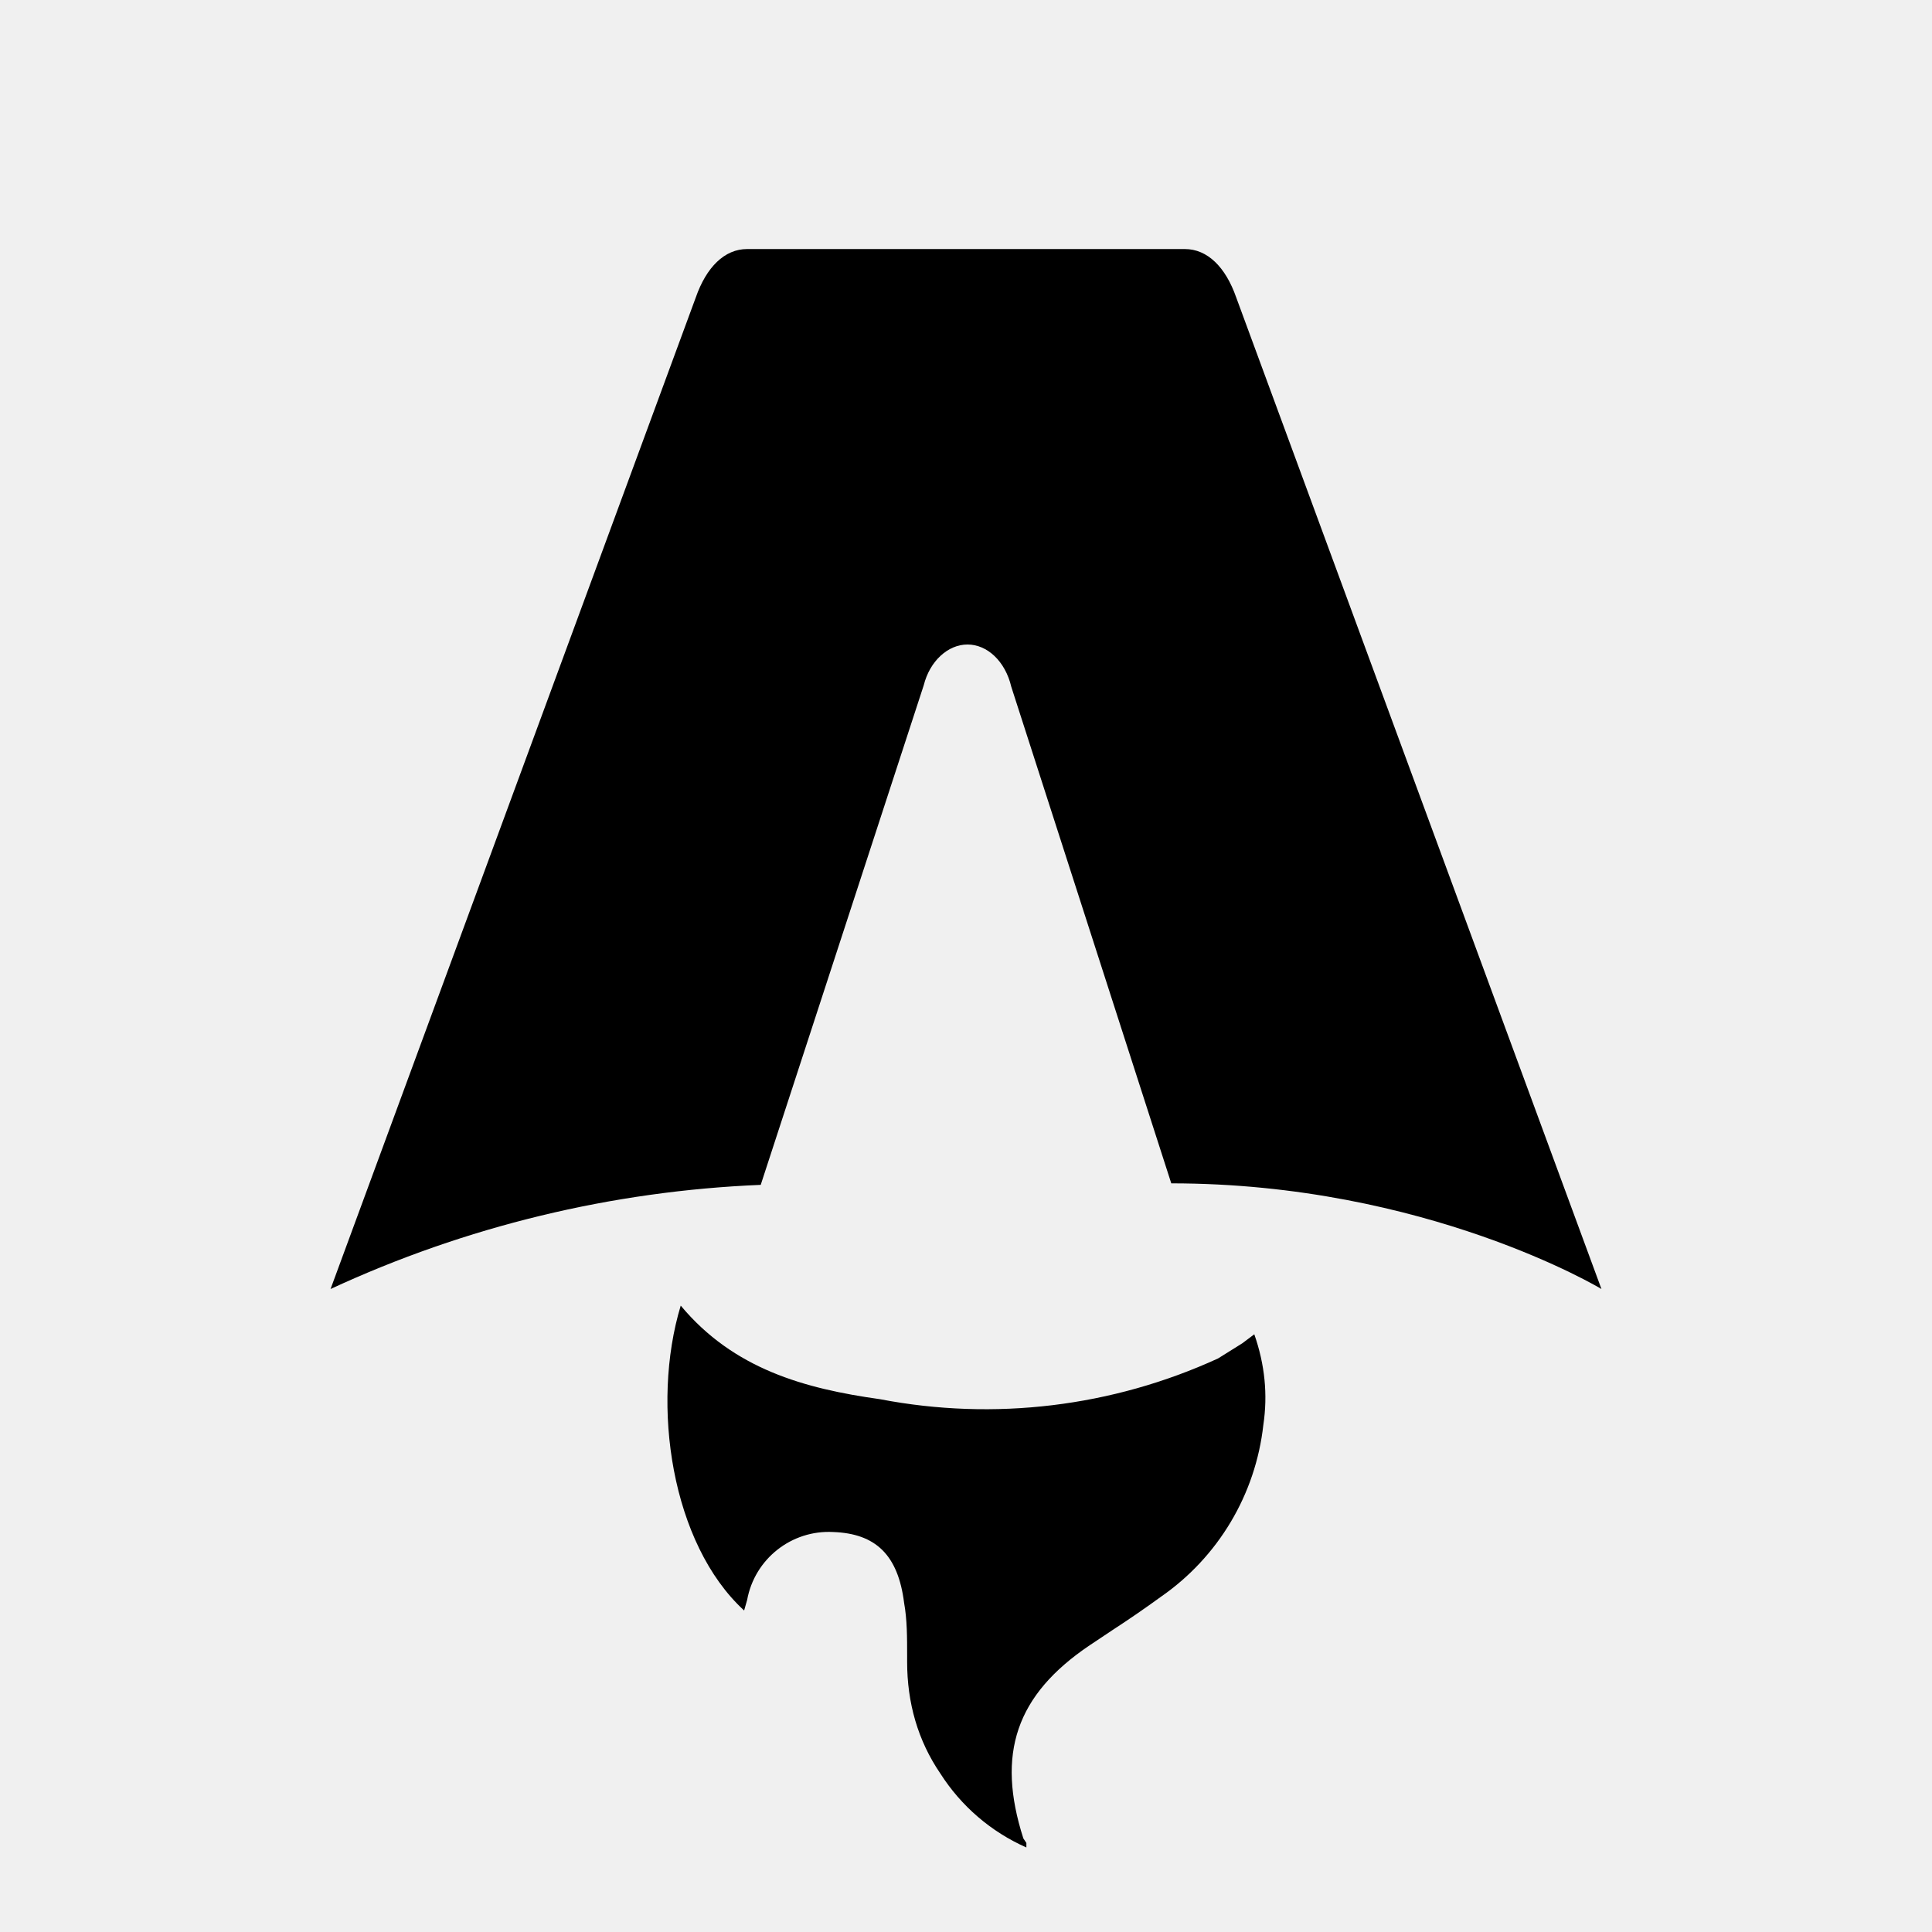
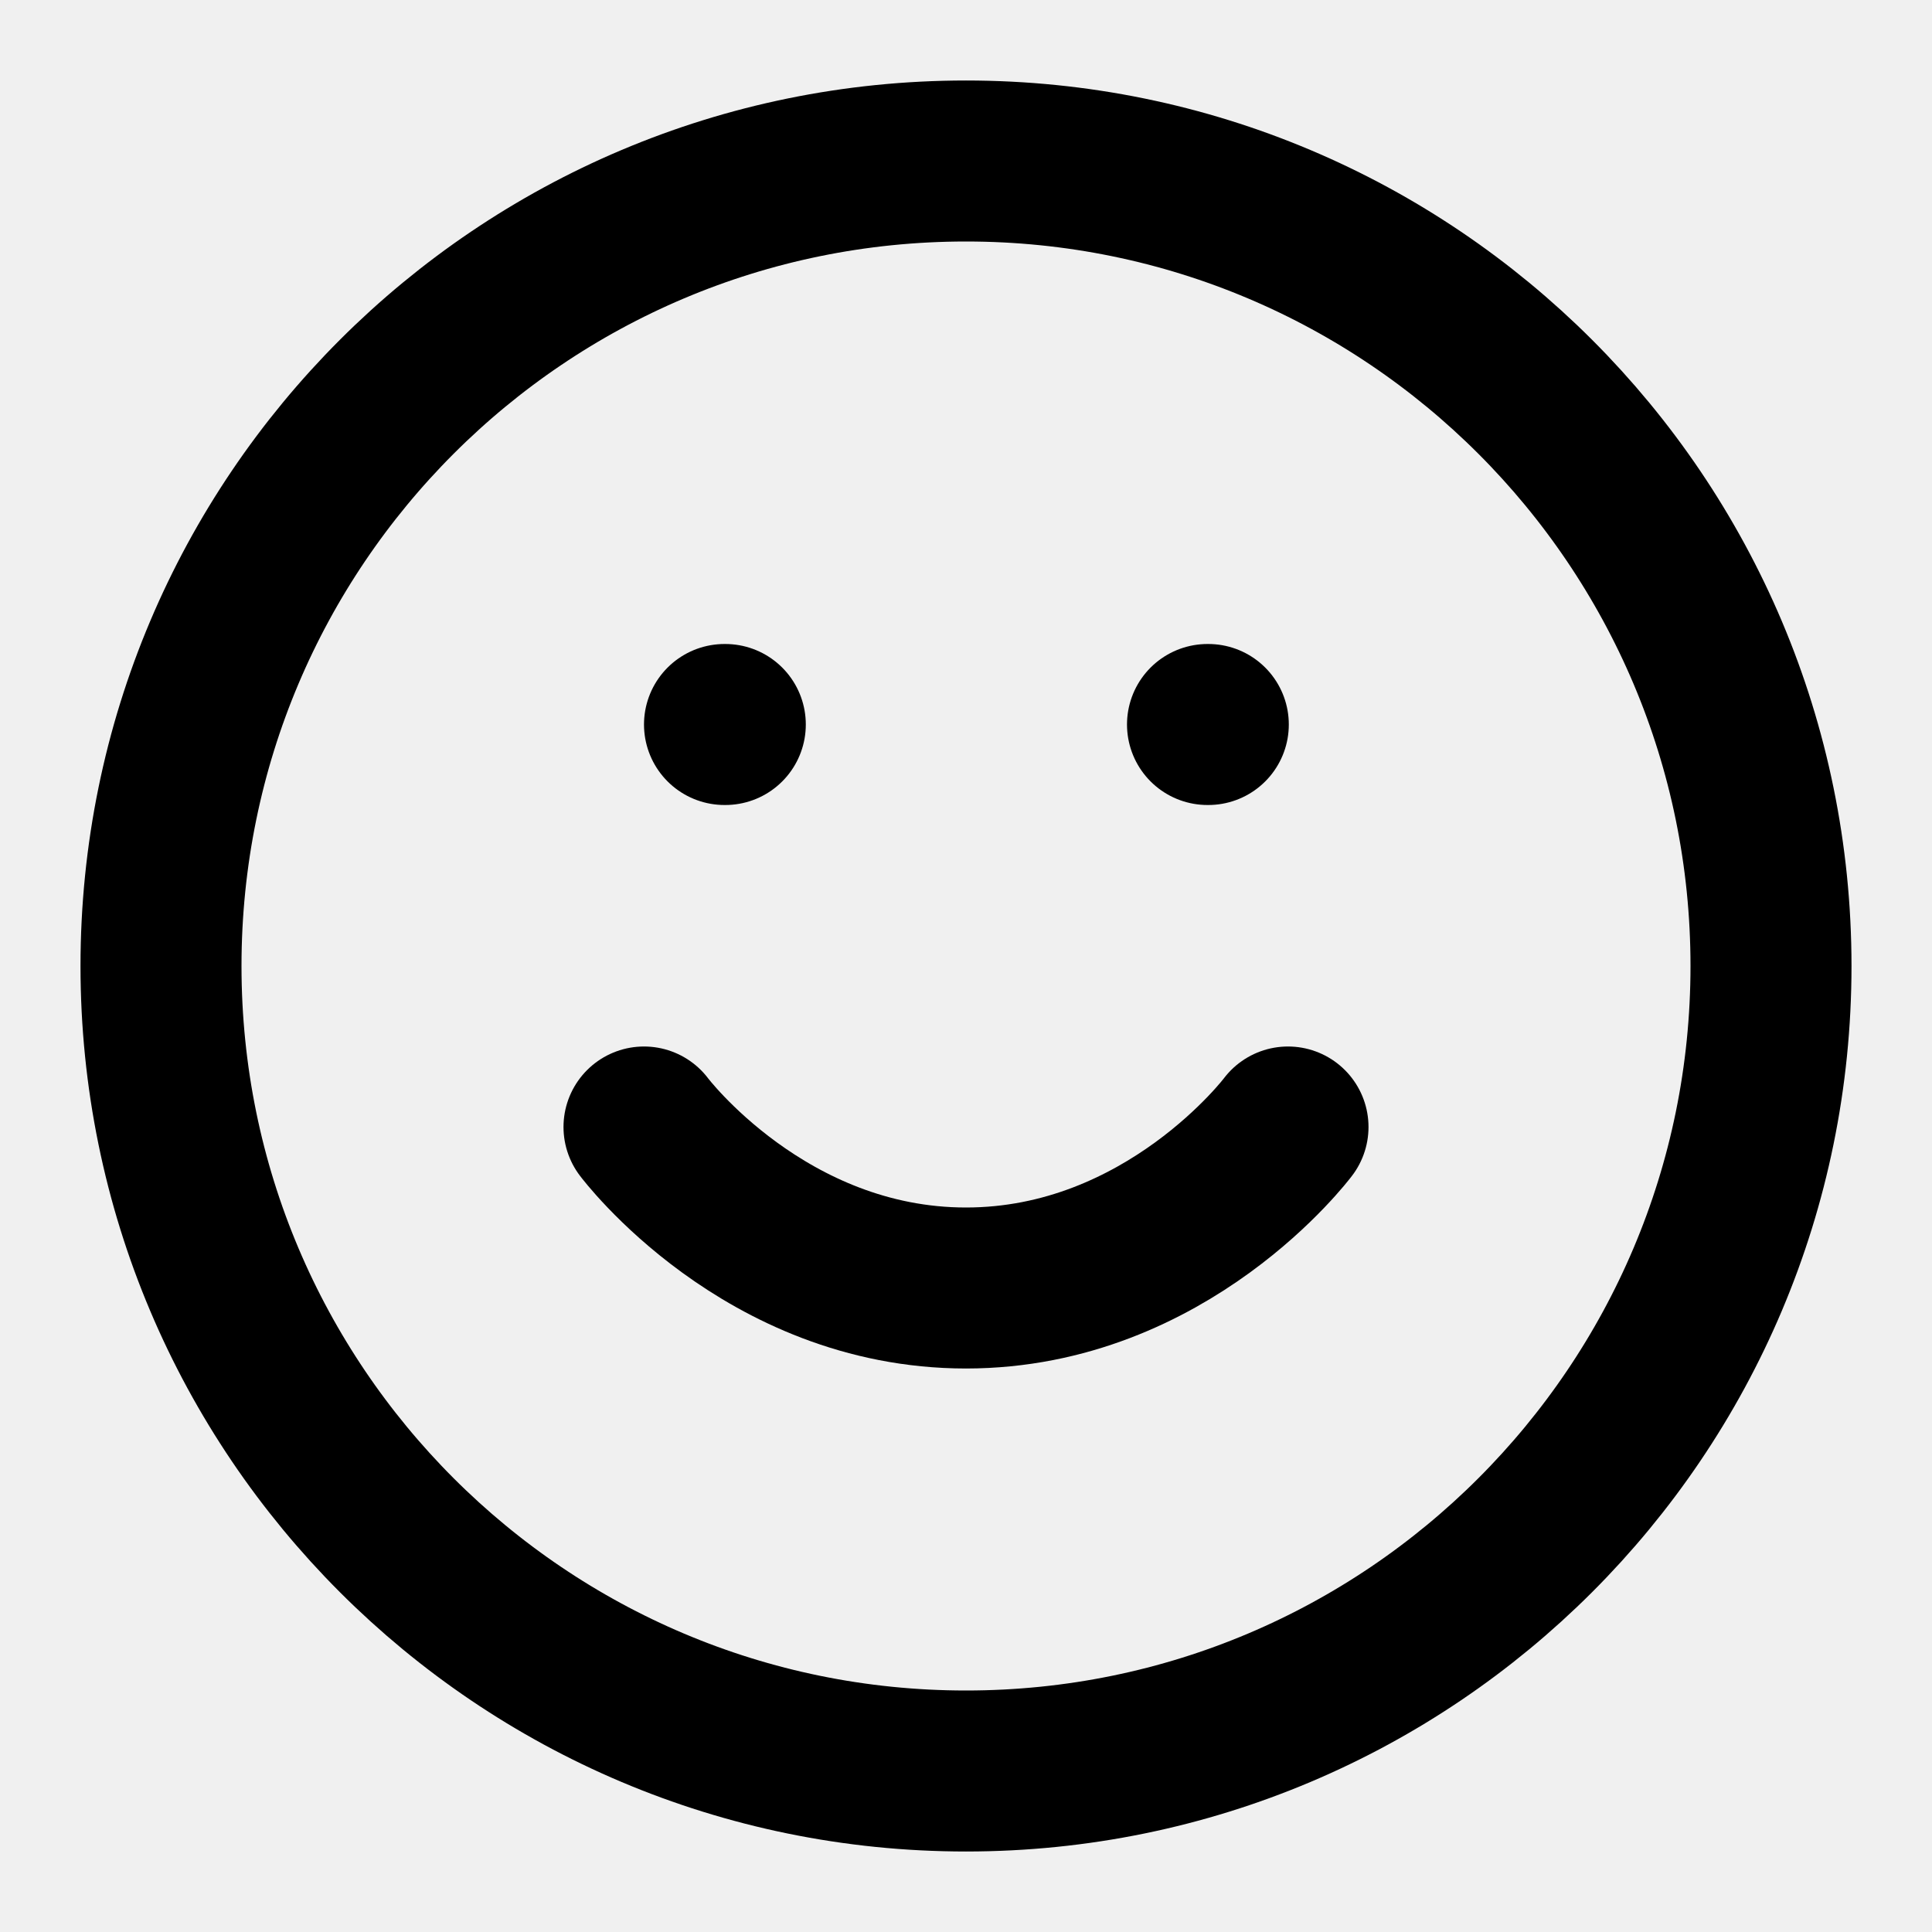
- <svg xmlns="http://www.w3.org/2000/svg" fill="none" viewBox="0 0 128 128">
-   <path d="M50.4 78.5a75.1 75.1 0 0 0-28.5 6.9l24.2-65.7c.7-2 1.9-3.2 3.4-3.2h29c1.5 0 2.7 1.2 3.4 3.2l24.2 65.7s-11.6-7-28.5-7L67 45.5c-.4-1.7-1.6-2.8-2.9-2.8-1.3 0-2.5 1.1-2.9 2.7L50.4 78.5Zm-1.1 28.2Zm-4.2-20.2c-2 6.6-.6 15.8 4.2 20.2a17.5 17.5 0 0 1 .2-.7 5.5 5.5 0 0 1 5.7-4.5c2.8.1 4.3 1.5 4.7 4.7.2 1.1.2 2.3.2 3.5v.4c0 2.7.7 5.2 2.2 7.4a13 13 0 0 0 5.7 4.9v-.3l-.2-.3c-1.8-5.6-.5-9.5 4.4-12.8l1.5-1a73 73 0 0 0 3.2-2.2 16 16 0 0 0 6.8-11.4c.3-2 .1-4-.6-6l-.8.6-1.6 1a37 37 0 0 1-22.4 2.7c-5-.7-9.7-2-13.2-6.2Z" />
+ <svg xmlns="http://www.w3.org/2000/svg" width="24" height="24" fill="none" stroke="none" stroke-width="2" stroke-linecap="round" stroke-linejoin="round" viewBox="0 0 24 24">
+   <circle cx="12" cy="12" r="10" />
+   <path d="M8 14s1.5 2 4 2 4-2 4-2" />
+   <line x1="9" x2="9.01" y1="9" y2="9" />
+   <line x1="15" x2="15.01" y1="9" y2="9" />
  <style>
-         path { fill: #000; }
+         * {  stroke: #000; }
        @media (prefers-color-scheme: dark) {
-             path { fill: #FFF; }
+             * { stroke: #FFF; }
        }
-     </style>
+   </style>
</svg>
